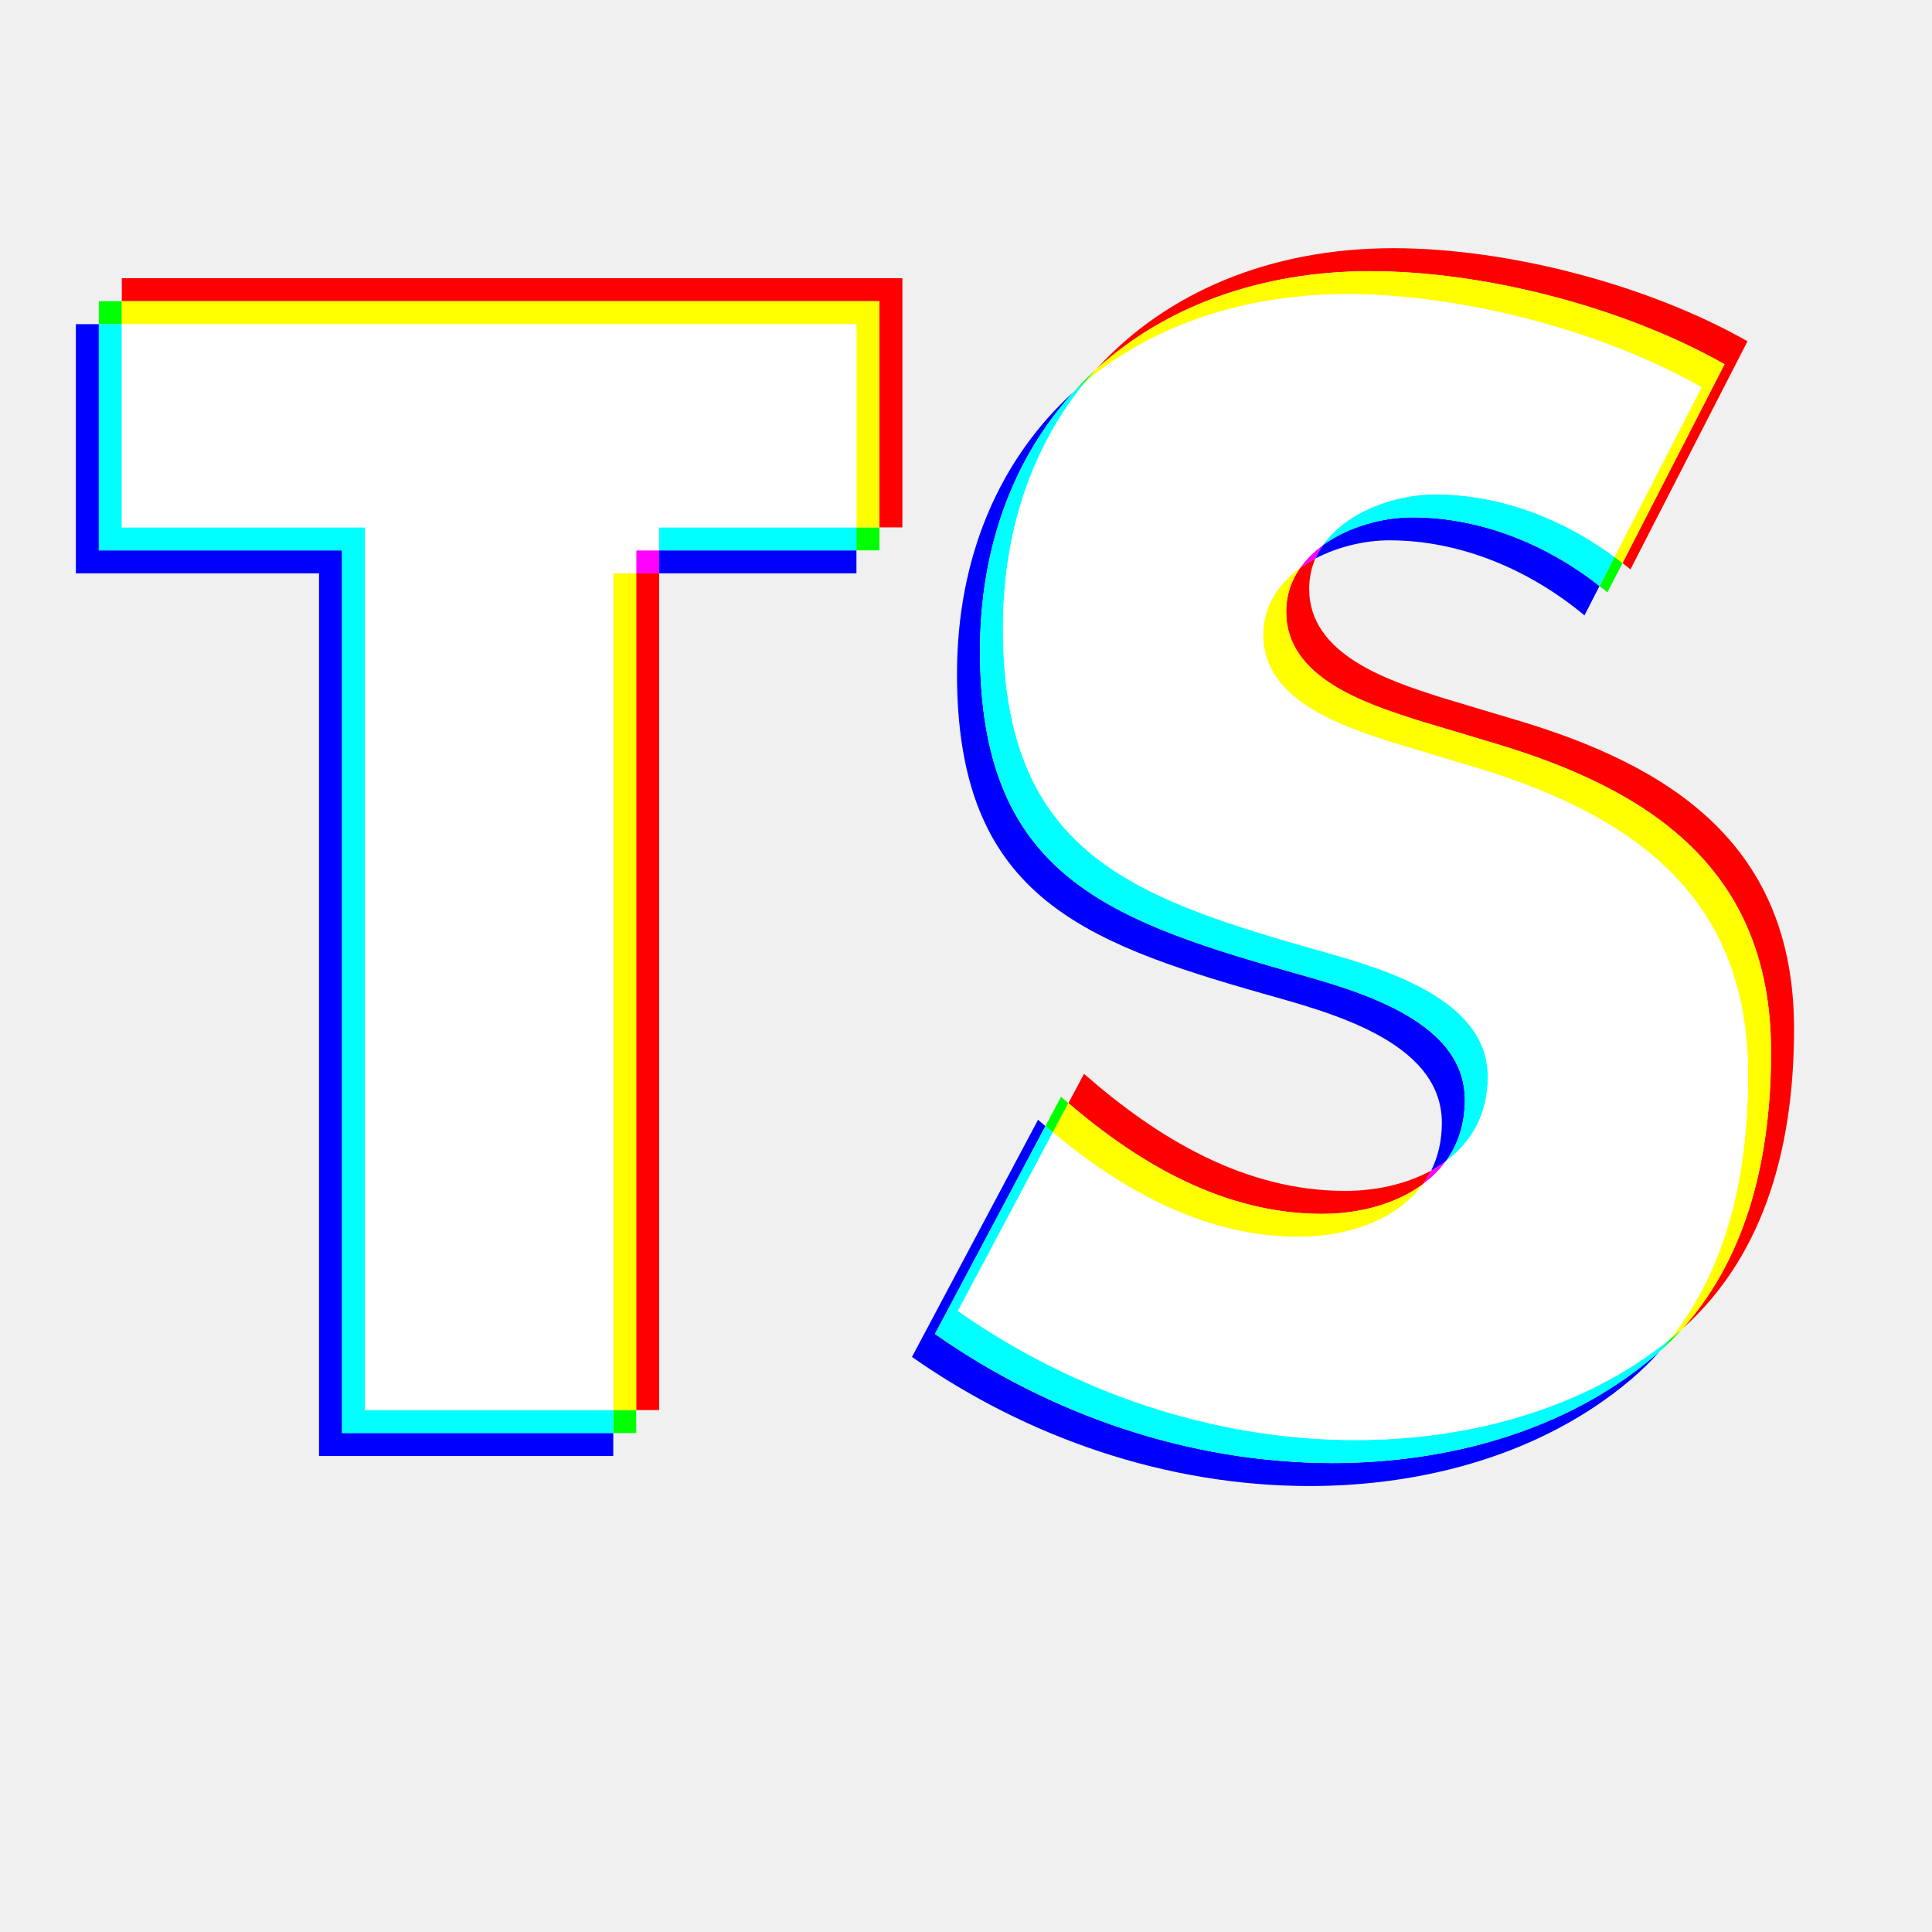
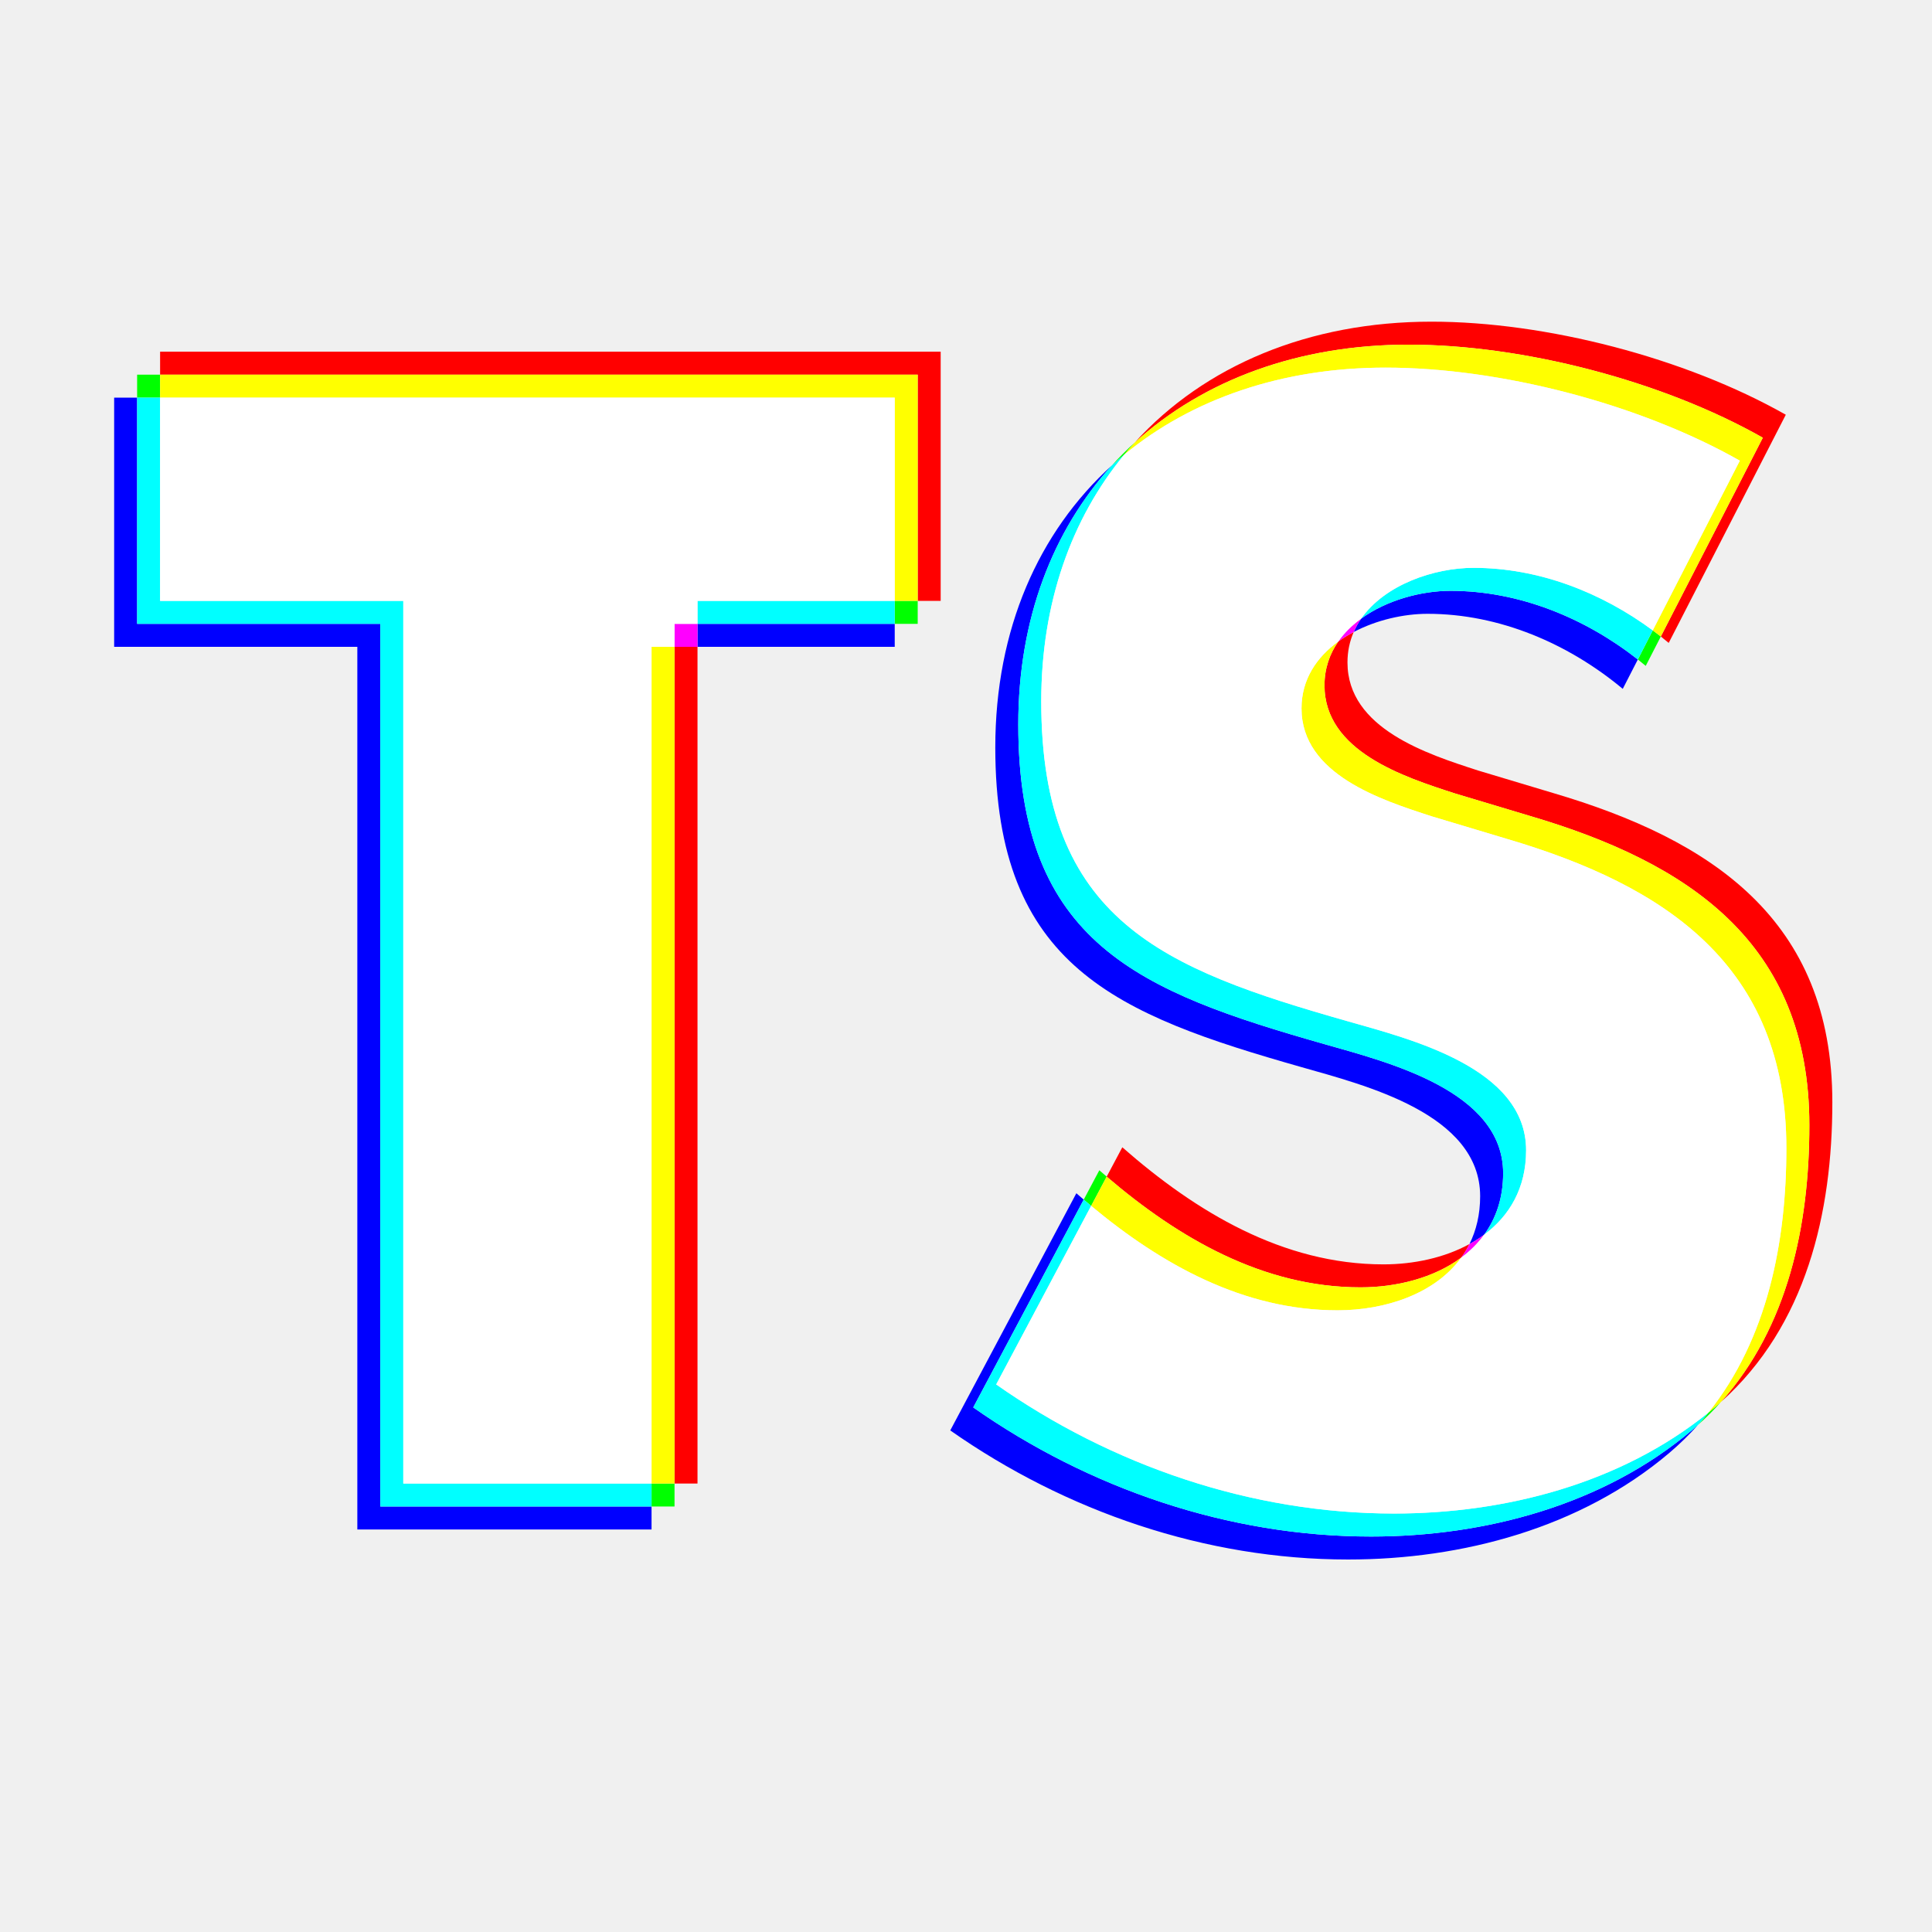
- <svg xmlns="http://www.w3.org/2000/svg" version="1.1" x="0px" y="0px" width="252.232px" height="252.26px" viewBox="0 -228.74 252.232 252.26" enable-background="new 0 -228.74 252.232 252.26" xml:space="preserve">
-   <g id="Layer_1">
+ <svg xmlns="http://www.w3.org/2000/svg" version="1.1" id="Layer_1" x="0px" y="0px" width="252.232px" height="252.26px" viewBox="0 0 252.232 252.26" enable-background="new 0 0 252.232 252.26" xml:space="preserve">
+   <g id="Layer_1_1_">
</g>
  <g id="Layer_1_copy">
</g>
  <g id="Layer_1_copy_2">
    <g>
-       <path fill="#0000FF" d="M111.824-156.878H86.072v3h25.752V-156.878 M12.905-186.414h-3v32.536h31.752v115.248h38.415v-3H44.657    v-115.248H12.905V-186.414" />
-       <path fill="#0000FF" d="M135.539-82.534l-16.464,30.968c15.092,10.584,33.32,16.856,51.939,16.856    c14.896,0,30.38-4.116,41.944-13.916c1.354-1.15,2.599-2.37,3.741-3.647c-0.243,0.218-0.49,0.434-0.741,0.647    c-11.564,9.8-27.048,13.916-41.944,13.916c-18.619,0-36.848-6.272-51.939-16.856l14.426-27.134    C136.178-81.977,135.858-82.255,135.539-82.534 M184.403-161.19c-3.822,0-8.335,1.208-11.668,3.624    c-0.383,0.55-0.713,1.134-0.982,1.752c3.008-1.584,6.556-2.376,9.65-2.376c9.407,0,18.424,3.92,25.479,9.8l1.968-3.835    C201.958-157.639,193.358-161.19,184.403-161.19 M140.167-177.56c-9.544,8.675-15.212,21.366-15.212,36.813    c0,28.616,15.876,34.888,39.984,41.748c8.231,2.352,23.323,6.076,23.323,16.856c0,2.386-0.507,4.462-1.396,6.245    c0.673-0.368,1.316-0.776,1.922-1.226c1.548-2.133,2.475-4.792,2.475-8.019c0-10.78-15.092-14.504-23.323-16.856    c-24.108-6.86-39.984-13.132-39.984-41.748C127.955-157.497,132.448-169.065,140.167-177.56" />
-       <path fill="#00FF00" d="M83.072-44.631h-3v3h3V-44.631 M114.824-159.878h-3v3h3V-159.878 M15.905-189.414h-3v3h3V-189.414" />
-       <path fill="#00FFFF" d="M111.824-159.878H86.072v3h25.752V-159.878 M15.905-186.414h-3v29.536h31.752v115.248h35.415v-3H47.657    v-115.248H15.905V-186.414" />
-       <path fill="#00FF00" d="M219.701-55.275c-0.243,0.218-0.491,0.435-0.742,0.648c-0.295,0.25-0.593,0.496-0.893,0.739    c-0.438,0.548-0.894,1.086-1.366,1.614C217.771-53.231,218.771-54.234,219.701-55.275 M138.539-85.534l-2.038,3.833    c0.321,0.275,0.645,0.548,0.97,0.819l2.03-3.819C139.178-84.977,138.858-85.255,138.539-85.534 M210.801-156.025l-1.95,3.8    c0.349,0.273,0.693,0.552,1.032,0.835l1.968-3.835C211.505-155.497,211.155-155.763,210.801-156.025 M143.168-180.561    c-1.048,0.953-2.049,1.954-3.001,3.001c0.524-0.477,1.063-0.944,1.611-1.396C142.229-179.503,142.692-180.038,143.168-180.561" />
-       <path fill="#00FFFF" d="M136.501-81.701l-14.426,27.134c15.092,10.584,33.32,16.856,51.939,16.856    c14.896,0,30.38-4.116,41.944-13.916c0.251-0.213,0.498-0.429,0.741-0.647c0.473-0.528,0.928-1.066,1.366-1.614    c-11.461,9.269-26.535,13.177-41.052,13.177c-18.619,0-36.848-6.272-51.939-16.856l12.396-23.315    C137.146-81.153,136.822-81.426,136.501-81.701 M187.403-164.19c-5.168,0-11.597,2.208-14.668,6.624    c3.333-2.416,7.846-3.624,11.668-3.624c8.955,0,17.555,3.551,24.447,8.965l1.95-3.8    C204.095-160.986,195.908-164.19,187.403-164.19 M141.778-178.956c-0.548,0.452-1.087,0.919-1.611,1.396    c-7.719,8.495-12.212,20.063-12.212,33.813c0,28.616,15.876,34.888,39.984,41.748c8.231,2.352,23.323,6.076,23.323,16.856    c0,3.227-0.927,5.886-2.475,8.019c3.278-2.429,5.475-6.052,5.475-11.019c0-10.78-15.092-14.504-23.323-16.856    c-24.108-6.86-39.984-13.132-39.984-41.748C130.955-159.652,134.911-170.633,141.778-178.956" />
-       <path fill="#FF0000" d="M86.072-153.878h-3v109.248h3V-153.878 M117.824-192.414H15.905v3h98.919v29.536h3V-192.414" />
-       <polyline fill="#FF00FF" points="86.072,-156.878 83.072,-156.878 83.072,-153.878 86.072,-153.878 86.072,-156.878   " />
-       <path fill="#FFFF00" d="M83.072-153.878h-3v109.248h3V-153.878 M114.824-189.414H15.905v3h95.919v26.536h3V-189.414" />
-       <polyline fill="#FFFFFF" points="111.824,-186.414 15.905,-186.414 15.905,-159.878 47.657,-159.878 47.657,-44.631     80.072,-44.631 80.072,-153.878 83.072,-153.878 83.072,-156.878 86.072,-156.878 86.072,-159.878 111.824,-159.878     111.824,-186.414   " />
-       <path fill="#FF0000" d="M141.539-88.534l-2.038,3.833c9.398,8.042,20.446,14.455,33.142,14.455c4.705,0,9.569-1.228,13.146-3.877    c0.402-0.556,0.764-1.147,1.077-1.774c-3.299,1.805-7.316,2.651-11.224,2.651C162.511-73.246,151.144-80.107,141.539-88.534     M171.753-155.814c-0.706,0.372-1.384,0.788-2.018,1.248c-1.122,1.613-1.796,3.522-1.796,5.725    c0,8.624,10.388,11.956,17.052,14.112l9.8,2.94c20.58,6.076,36.456,16.464,36.456,40.376c0,13.007-2.763,26.321-11.546,36.14    c11.167-9.992,14.546-24.754,14.546-39.14c0-23.912-15.876-34.3-36.456-40.376l-9.8-2.94c-6.664-2.156-17.052-5.488-17.052-14.112    C170.939-153.294,171.232-154.618,171.753-155.814 M181.915-196.334c-16.022,0-29.633,5.745-38.747,15.772    c8.983-8.166,21.397-12.772,35.747-12.772c14.896,0,33.124,4.704,46.256,12.152l-13.32,25.957    c0.349,0.273,0.692,0.552,1.032,0.835l15.288-29.792C215.039-191.63,196.811-196.334,181.915-196.334" />
-       <path fill="#FF00FF" d="M188.788-77.123c-0.605,0.449-1.249,0.857-1.922,1.226c-0.313,0.627-0.675,1.219-1.077,1.774    C186.938-74.974,187.953-75.972,188.788-77.123 M172.735-157.567c-1.174,0.851-2.2,1.85-3,3c0.634-0.459,1.312-0.875,2.018-1.248    C172.022-156.433,172.353-157.017,172.735-157.567" />
-       <path fill="#FFFF00" d="M139.501-84.701l-2.03,3.819c9.187,7.654,19.91,13.636,32.172,13.636c6.216,0,12.711-2.143,16.146-6.877    c-3.577,2.649-8.441,3.877-13.146,3.877C159.947-70.246,148.899-76.659,139.501-84.701 M169.735-154.567    c-2.82,2.044-4.796,4.952-4.796,8.725c0,8.624,10.388,11.956,17.052,14.112l9.8,2.94c20.58,6.076,36.456,16.464,36.456,40.376    c0,12.308-2.473,24.89-10.181,34.526c0.3-0.243,0.598-0.489,0.893-0.739c0.251-0.213,0.499-0.43,0.742-0.648    c8.783-9.818,11.546-23.133,11.546-36.14c0-23.912-15.876-34.3-36.456-40.376l-9.8-2.94c-6.664-2.156-17.052-5.488-17.052-14.112    C167.939-151.045,168.613-152.953,169.735-154.567 M178.915-193.334c-14.35,0-26.764,4.607-35.747,12.772    c-0.476,0.523-0.938,1.059-1.39,1.605c8.831-7.294,20.625-11.378,34.137-11.378c14.896,0,33.124,4.704,46.256,12.152    l-11.37,22.157c0.354,0.262,0.704,0.528,1.05,0.8l13.32-25.957C212.039-188.63,193.811-193.334,178.915-193.334" />
-       <path fill="#FFFFFF" d="M175.915-190.334c-13.512,0-25.306,4.084-34.137,11.378c-6.867,8.323-10.823,19.304-10.823,32.209    c0,28.616,15.876,34.888,39.984,41.748c8.231,2.352,23.323,6.076,23.323,16.856c0,4.967-2.196,8.59-5.475,11.019    c-0.835,1.151-1.851,2.149-2.999,3c-3.436,4.734-9.931,6.877-16.146,6.877c-12.262,0-22.985-5.981-32.172-13.636l-12.396,23.315    c15.092,10.584,33.32,16.856,51.939,16.856c14.517,0,29.591-3.909,41.052-13.177c7.708-9.636,10.181-22.219,10.181-34.526    c0-23.912-15.876-34.3-36.456-40.376l-9.8-2.94c-6.664-2.156-17.052-5.488-17.052-14.112c0-3.773,1.976-6.681,4.796-8.725    c0.8-1.15,1.826-2.149,3-3c3.071-4.416,9.5-6.624,14.668-6.624c8.505,0,16.691,3.205,23.397,8.165l11.37-22.157    C209.039-185.63,190.811-190.334,175.915-190.334" />
+       <path fill="#0000FF" d="M116.824,81.456H91.072v3h25.752V81.456 M17.905,51.92h-3v32.536h31.752v115.248h38.415v-3H49.657V81.456    H17.905V51.92" />
+       <path fill="#0000FF" d="M140.539,155.8l-16.464,30.968c15.092,10.584,33.32,16.856,51.939,16.856    c14.896,0,30.38-4.116,41.943-13.916c1.354-1.149,2.6-2.37,3.741-3.647c-0.243,0.219-0.49,0.435-0.741,0.647    c-11.563,9.8-27.048,13.916-41.943,13.916c-18.619,0-36.849-6.272-51.939-16.856l14.426-27.134    C141.178,156.356,140.858,156.079,140.539,155.8 M189.403,77.144c-3.822,0-8.335,1.208-11.668,3.624    c-0.383,0.55-0.713,1.134-0.982,1.752c3.009-1.584,6.557-2.376,9.65-2.376c9.407,0,18.424,3.92,25.479,9.8l1.969-3.835    C206.958,80.695,198.358,77.144,189.403,77.144 M145.167,60.774c-9.544,8.675-15.212,21.366-15.212,36.813    c0,28.616,15.876,34.889,39.984,41.748c8.23,2.352,23.323,6.076,23.323,16.855c0,2.387-0.508,4.463-1.396,6.246    c0.673-0.369,1.316-0.776,1.922-1.227c1.548-2.133,2.476-4.792,2.476-8.02c0-10.779-15.093-14.504-23.323-16.855    c-24.108-6.859-39.984-13.132-39.984-41.748C132.955,80.837,137.448,69.269,145.167,60.774" />
+       <path fill="#00FF00" d="M88.072,193.703h-3v3h3V193.703 M119.824,78.456h-3v3h3V78.456 M20.905,48.92h-3v3h3V48.92" />
+       <path fill="#00FFFF" d="M116.824,78.456H91.072v3h25.752V78.456 M20.905,51.92h-3v29.536h31.752v115.248h35.415v-3H52.657V78.456    H20.905V51.92" />
+       <path fill="#00FF00" d="M224.701,183.059c-0.243,0.219-0.491,0.436-0.742,0.648c-0.295,0.25-0.593,0.496-0.893,0.738    c-0.438,0.549-0.895,1.087-1.366,1.615C222.771,185.104,223.771,184.1,224.701,183.059 M143.539,152.8l-2.038,3.833    c0.321,0.275,0.646,0.548,0.971,0.819l2.029-3.819C144.178,153.356,143.858,153.079,143.539,152.8 M215.801,82.309l-1.949,3.8    c0.349,0.273,0.692,0.552,1.031,0.835l1.969-3.835C216.505,82.837,216.155,82.571,215.801,82.309 M148.168,57.773    c-1.048,0.953-2.049,1.954-3.001,3.001c0.524-0.477,1.063-0.944,1.611-1.396C147.229,58.831,147.692,58.296,148.168,57.773" />
+       <path fill="#00FFFF" d="M141.501,156.633l-14.426,27.135c15.092,10.584,33.32,16.855,51.939,16.855    c14.896,0,30.38-4.116,41.943-13.916c0.251-0.213,0.498-0.43,0.741-0.646c0.473-0.528,0.928-1.066,1.366-1.615    c-11.461,9.27-26.535,13.178-41.052,13.178c-18.619,0-36.849-6.271-51.939-16.855l12.396-23.315    C142.146,157.181,141.822,156.908,141.501,156.633 M192.403,74.144c-5.168,0-11.597,2.208-14.668,6.624    c3.333-2.416,7.846-3.624,11.668-3.624c8.955,0,17.555,3.551,24.447,8.965l1.949-3.8    C209.095,77.348,200.908,74.144,192.403,74.144 M146.778,59.378c-0.548,0.452-1.087,0.919-1.611,1.396    c-7.719,8.495-12.212,20.063-12.212,33.813c0,28.616,15.876,34.889,39.984,41.748c8.23,2.352,23.323,6.076,23.323,16.855    c0,3.228-0.928,5.887-2.476,8.02c3.278-2.429,5.476-6.052,5.476-11.02c0-10.779-15.093-14.504-23.323-16.855    c-24.108-6.859-39.984-13.132-39.984-41.748C135.955,78.682,139.911,67.701,146.778,59.378" />
+       <path fill="#FF0000" d="M91.072,84.456h-3v109.248h3V84.456 M122.824,45.92H20.905v3h98.919v29.536h3V45.92" />
+       <polyline fill="#FF00FF" points="91.072,81.456 88.072,81.456 88.072,84.456 91.072,84.456 91.072,81.456   " />
+       <path fill="#FFFF00" d="M88.072,84.456h-3v109.248h3V84.456 M119.824,48.92H20.905v3h95.919v26.536h3V48.92" />
+       <polyline fill="#FFFFFF" points="116.824,51.92 20.905,51.92 20.905,78.456 52.657,78.456 52.657,193.703 85.072,193.703     85.072,84.456 88.072,84.456 88.072,81.456 91.072,81.456 91.072,78.456 116.824,78.456 116.824,51.92   " />
+       <path fill="#FF0000" d="M146.539,149.8l-2.038,3.833c9.398,8.042,20.446,14.455,33.143,14.455c4.705,0,9.568-1.228,13.146-3.877    c0.402-0.556,0.765-1.147,1.077-1.774c-3.299,1.806-7.316,2.651-11.224,2.651C167.511,165.088,156.144,158.228,146.539,149.8     M176.753,82.52c-0.706,0.372-1.384,0.788-2.018,1.248c-1.122,1.613-1.796,3.522-1.796,5.725c0,8.624,10.388,11.956,17.052,14.112    l9.8,2.94c20.58,6.076,36.456,16.464,36.456,40.376c0,13.007-2.763,26.321-11.546,36.14c11.167-9.992,14.546-24.753,14.546-39.14    c0-23.912-15.876-34.3-36.456-40.376l-9.8-2.94c-6.664-2.156-17.052-5.488-17.052-14.112    C175.939,85.04,176.232,83.716,176.753,82.52 M186.915,42c-16.021,0-29.633,5.745-38.747,15.772    C157.151,49.606,169.565,45,183.915,45c14.896,0,33.124,4.704,46.256,12.152l-13.319,25.957c0.349,0.273,0.691,0.552,1.031,0.835    l15.288-29.792C220.039,46.704,201.811,42,186.915,42" />
+       <path fill="#FF00FF" d="M193.788,161.211c-0.604,0.449-1.249,0.856-1.922,1.226c-0.313,0.627-0.675,1.22-1.077,1.774    C191.938,163.36,192.953,162.362,193.788,161.211 M177.735,80.767c-1.174,0.851-2.2,1.85-3,3c0.634-0.459,1.312-0.875,2.018-1.248    C177.022,81.901,177.353,81.317,177.735,80.767" />
+       <path fill="#FFFF00" d="M144.501,153.633l-2.029,3.819c9.187,7.654,19.909,13.636,32.172,13.636    c6.216,0,12.711-2.144,16.146-6.877c-3.577,2.649-8.44,3.877-13.146,3.877C164.947,168.088,153.899,161.675,144.501,153.633     M174.735,83.767c-2.82,2.044-4.796,4.952-4.796,8.725c0,8.624,10.388,11.956,17.052,14.112l9.8,2.94    c20.58,6.076,36.456,16.464,36.456,40.376c0,12.308-2.473,24.891-10.181,34.525c0.3-0.242,0.598-0.488,0.893-0.738    c0.251-0.213,0.499-0.43,0.742-0.648c8.783-9.817,11.546-23.133,11.546-36.14c0-23.912-15.876-34.3-36.456-40.376l-9.8-2.94    c-6.664-2.156-17.052-5.488-17.052-14.112C172.939,87.289,173.613,85.381,174.735,83.767 M183.915,45    c-14.35,0-26.764,4.607-35.747,12.772c-0.476,0.523-0.938,1.059-1.39,1.605c8.831-7.294,20.625-11.378,34.137-11.378    c14.896,0,33.124,4.704,46.256,12.152l-11.37,22.157c0.354,0.262,0.704,0.528,1.051,0.8l13.319-25.957    C217.039,49.704,198.811,45,183.915,45" />
+       <path fill="#FFFFFF" d="M180.915,48c-13.512,0-25.306,4.084-34.137,11.378c-6.867,8.323-10.823,19.304-10.823,32.209    c0,28.616,15.876,34.889,39.984,41.748c8.23,2.352,23.323,6.076,23.323,16.855c0,4.968-2.196,8.591-5.476,11.02    c-0.835,1.15-1.851,2.148-2.999,3c-3.436,4.734-9.931,6.877-16.146,6.877c-12.263,0-22.985-5.98-32.172-13.636l-12.396,23.314    c15.092,10.584,33.32,16.856,51.939,16.856c14.517,0,29.591-3.909,41.052-13.177c7.708-9.637,10.181-22.22,10.181-34.526    c0-23.912-15.876-34.3-36.456-40.376l-9.8-2.94c-6.664-2.156-17.052-5.488-17.052-14.112c0-3.773,1.976-6.681,4.796-8.725    c0.8-1.15,1.826-2.149,3-3c3.071-4.416,9.5-6.624,14.668-6.624c8.505,0,16.69,3.205,23.396,8.165l11.37-22.157    C214.039,52.704,195.811,48,180.915,48" />
    </g>
  </g>
</svg>
